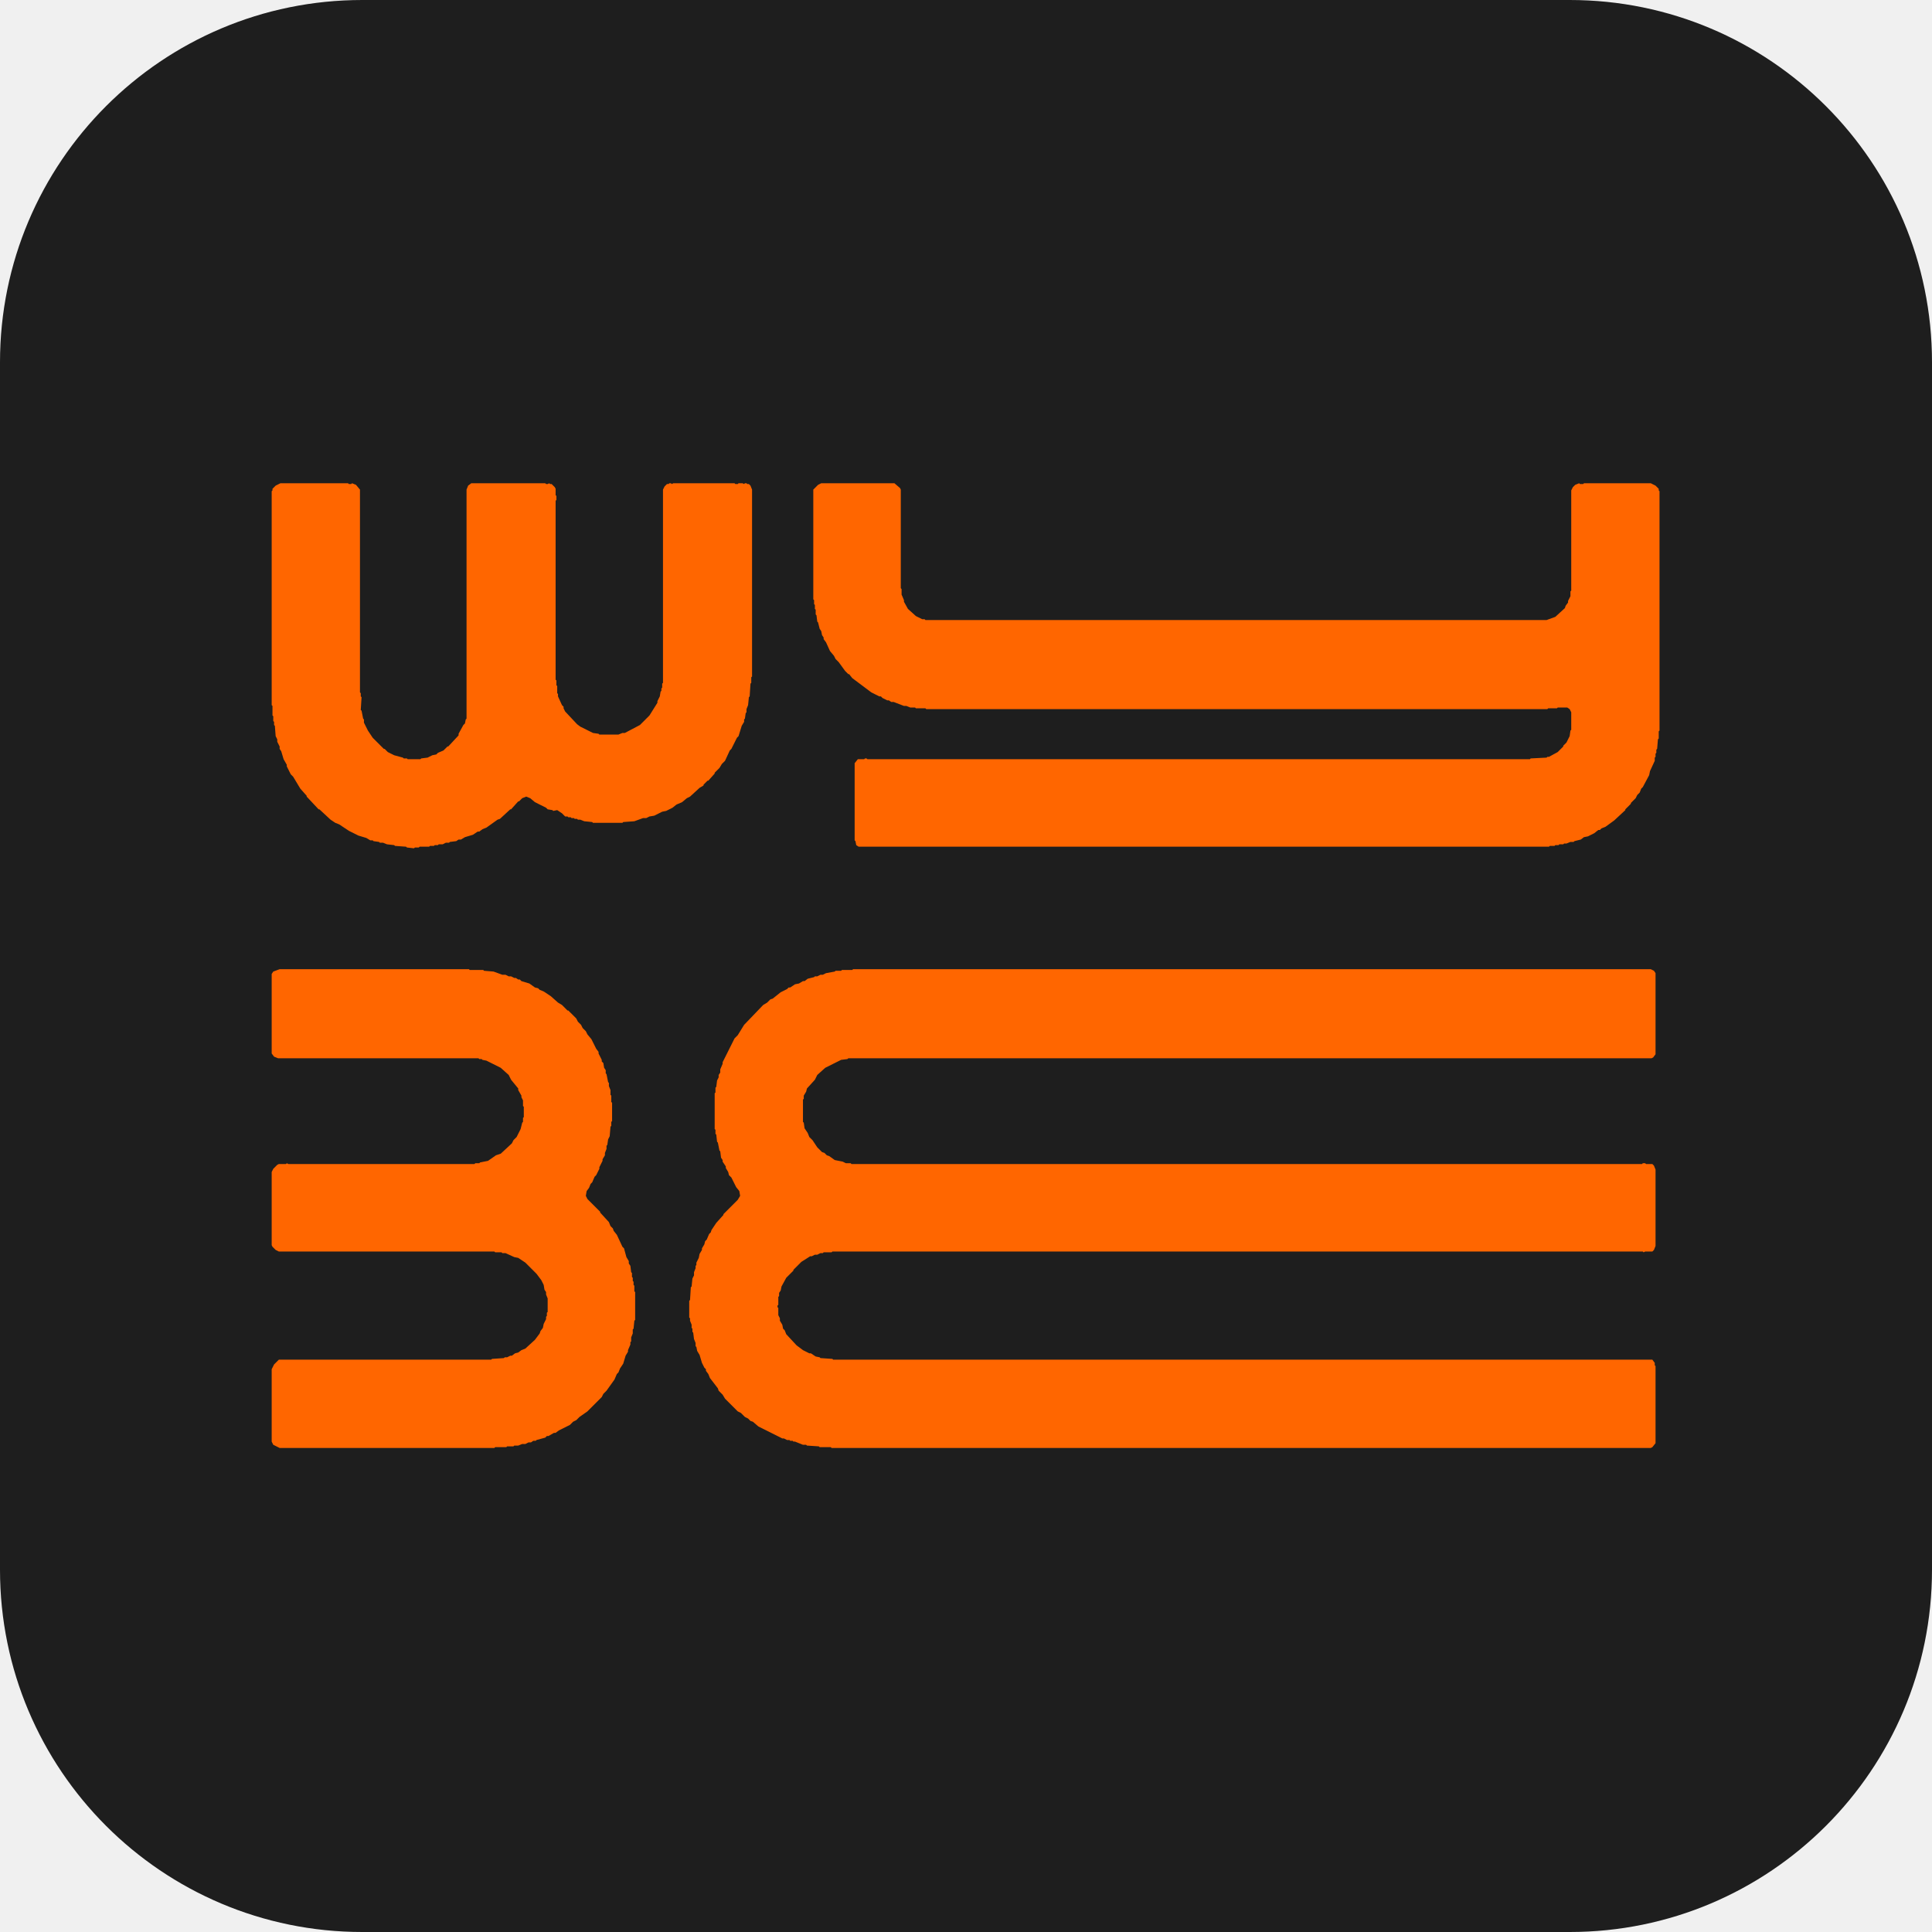
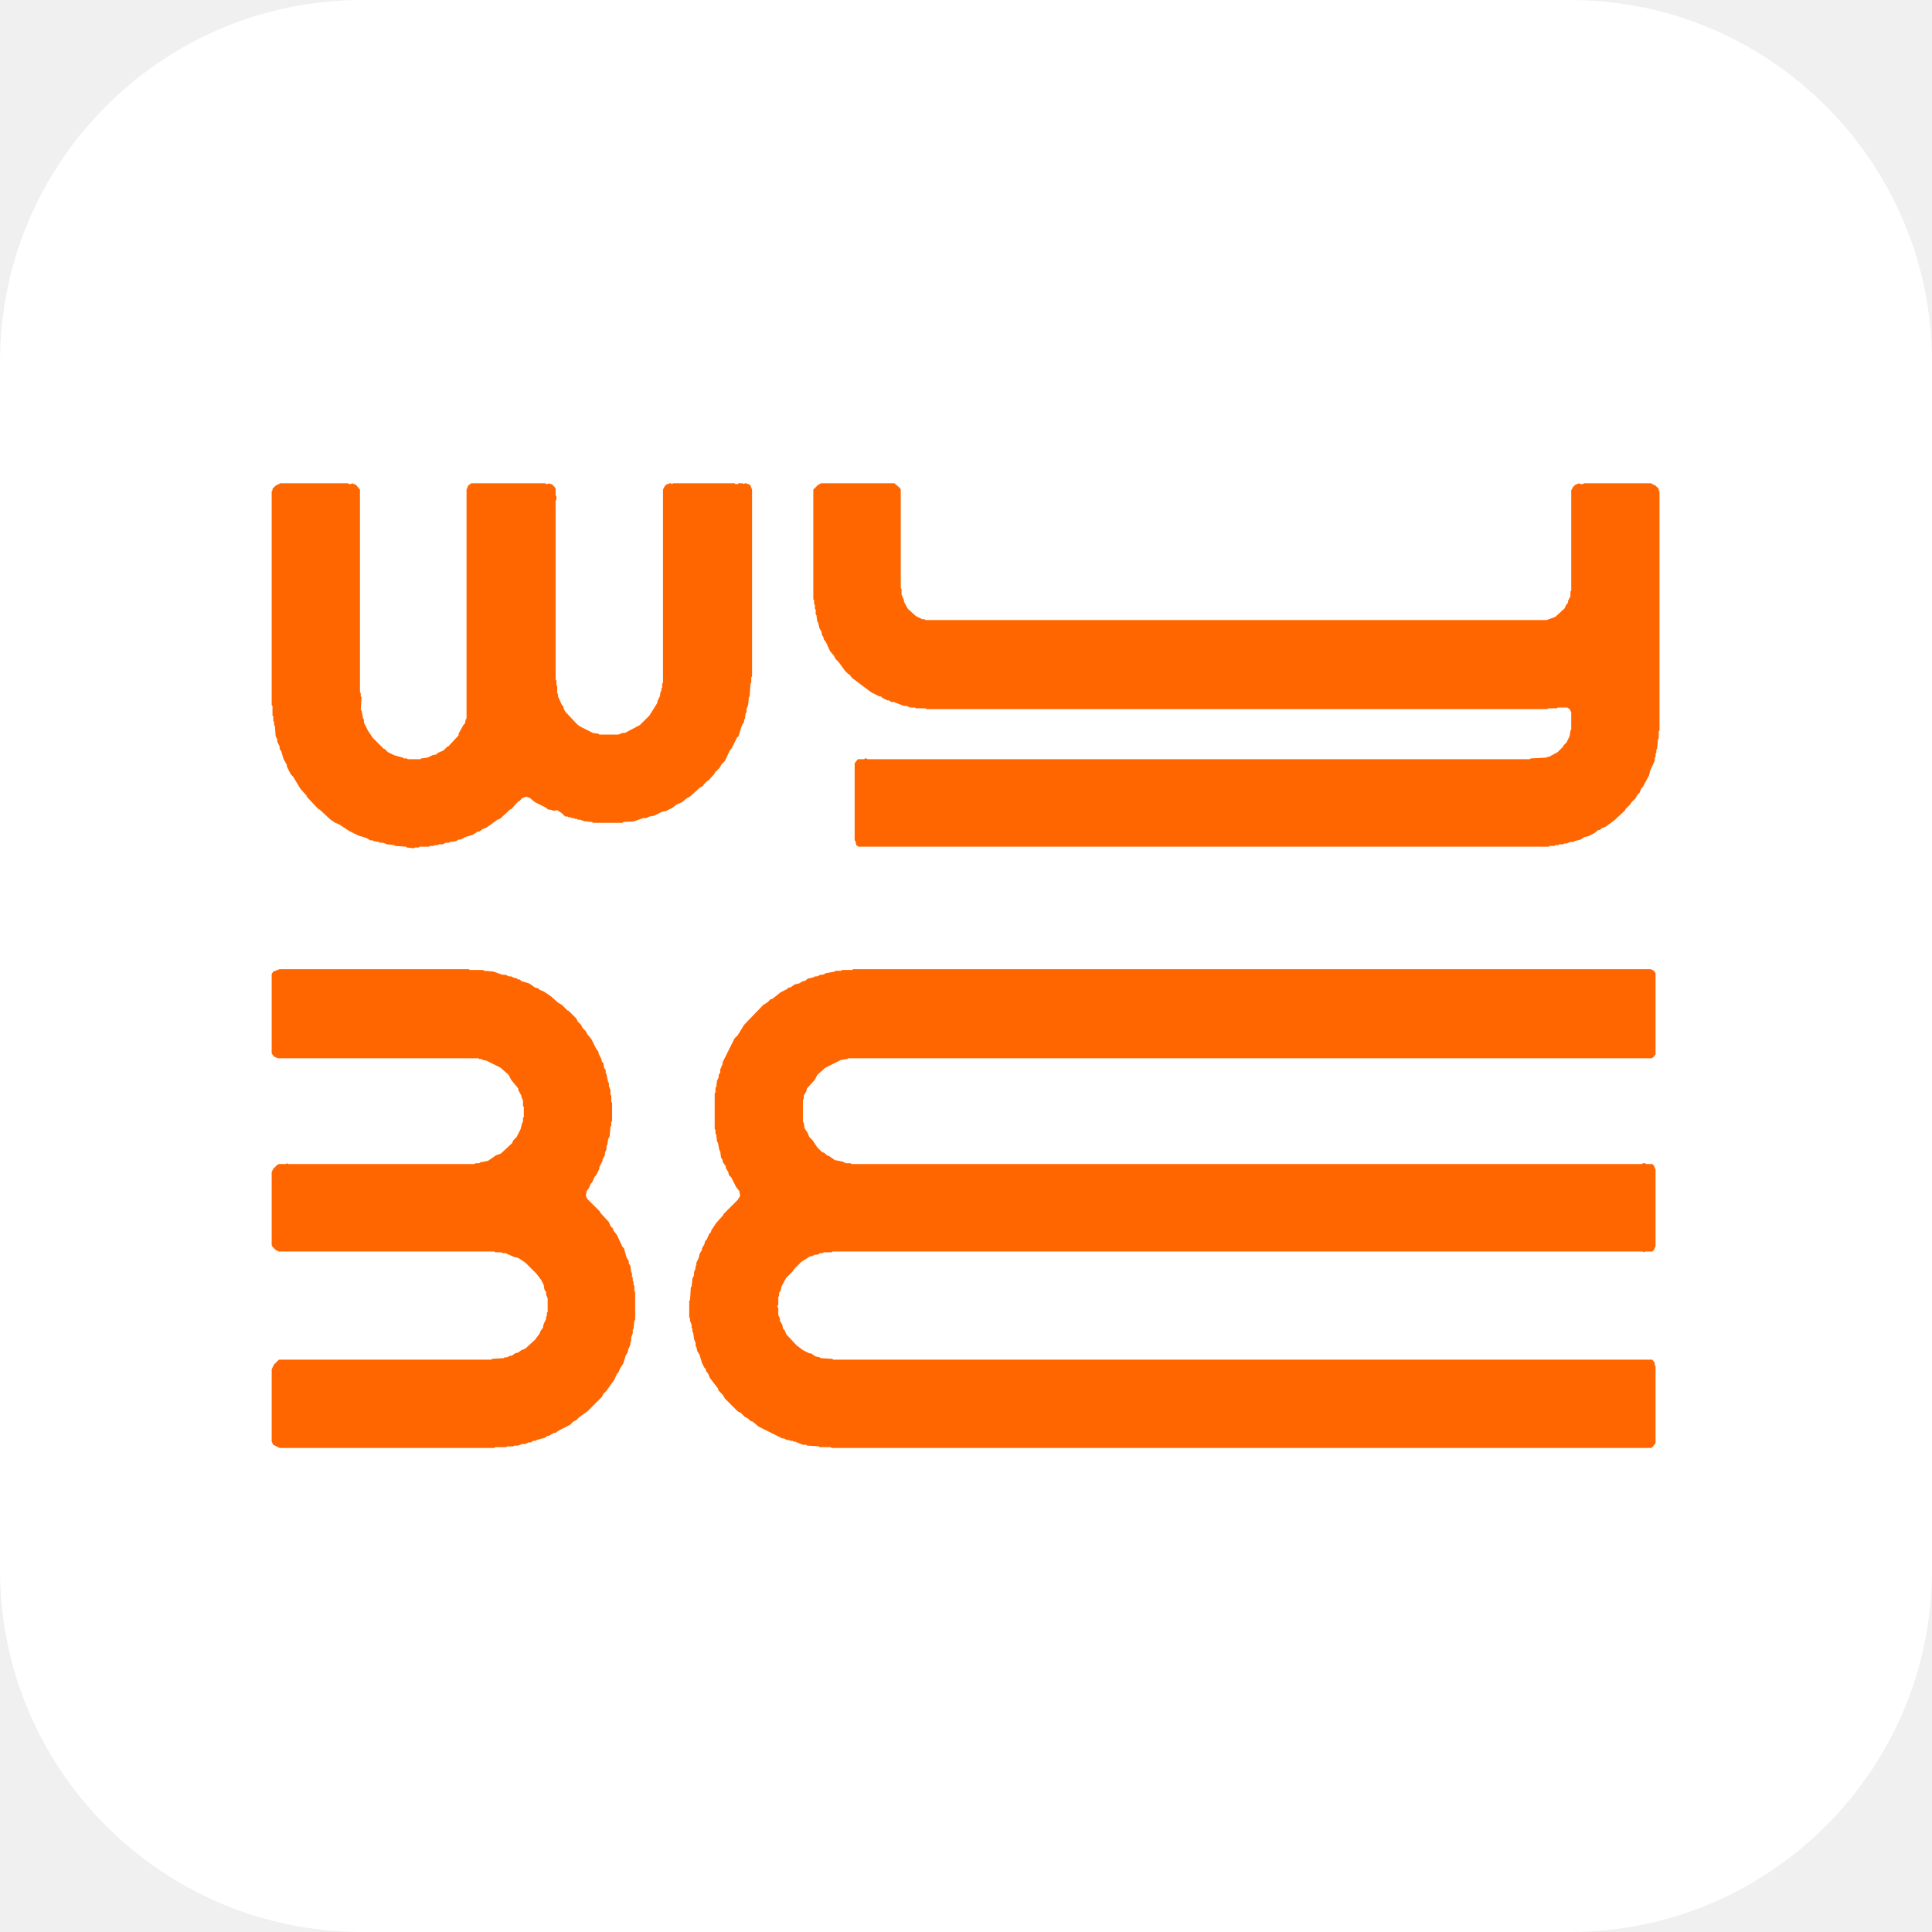
<svg xmlns="http://www.w3.org/2000/svg" viewBox="0 0 256 256">
-   <rect width="256" height="256" rx="48" fill="#1E1E1E" />
+   <rect width="256" height="256" rx="48" fill="#FFFFFF" />
  <g transform="translate(36.000 64.032) scale(0.84307)">
    <path d="M 70.875 91.0 L 70.875 91.25 L 70.5 92.125 L 70.5 92.625 L 70.25 93.0 L 70.25 93.375 L 70.0 93.875 L 69.875 94.875 L 69.75 95.0 L 69.75 95.75 L 69.625 95.875 L 69.625 101.5 L 69.75 101.625 L 69.75 102.25 L 69.875 102.375 L 70.0 103.5 L 70.125 103.625 L 70.375 104.875 L 70.5 105.0 L 70.625 106.0 L 70.875 106.375 L 70.875 106.625 L 71.375 107.375 L 71.375 107.625 L 71.75 108.25 L 71.875 108.75 L 72.25 109.125 L 73.0 110.625 L 73.5 111.25 L 73.625 112.0 L 73.25 112.625 L 71.0 114.875 L 71.0 115.0 L 69.875 116.25 L 69.125 117.375 L 69.0 117.75 L 68.75 118.0 L 68.375 118.875 L 68.125 119.125 L 68.0 119.625 L 67.625 120.25 L 67.625 120.5 L 67.25 121.125 L 67.125 121.75 L 66.75 122.5 L 66.75 122.875 L 66.625 123.0 L 66.625 123.375 L 66.375 124.0 L 66.375 124.5 L 66.125 125.0 L 66.0 126.25 L 65.875 126.375 L 65.75 128.375 L 65.625 128.5 L 65.625 131.125 L 65.75 131.25 L 65.75 131.625 L 66.0 132.25 L 66.0 132.75 L 66.125 132.875 L 66.125 133.375 L 66.25 133.5 L 66.375 134.5 L 66.625 135.125 L 66.625 135.625 L 66.75 135.75 L 66.875 136.375 L 67.25 137.0 L 67.625 138.25 L 68.0 139.0 L 68.25 139.25 L 68.25 139.5 L 68.625 140.0 L 68.875 140.625 L 70.125 142.25 L 70.25 142.625 L 70.875 143.25 L 71.25 143.875 L 73.25 145.875 L 73.75 146.125 L 74.375 146.75 L 74.875 147.0 L 75.25 147.375 L 75.625 147.5 L 76.5 148.25 L 80.25 150.125 L 80.5 150.125 L 81.0 150.375 L 81.375 150.375 L 81.5 150.5 L 81.875 150.5 L 82.0 150.625 L 82.25 150.625 L 83.5 151.125 L 84.0 151.125 L 84.125 151.25 L 86.0 151.375 L 86.125 151.5 L 87.875 151.5 L 88.0 151.625 L 216.75 151.625 L 217.0 151.5 L 217.5 150.875 L 217.5 138.75 L 217.375 138.625 L 217.375 138.25 L 217.0 137.75 L 88.25 137.75 L 88.125 137.625 L 86.25 137.5 L 86.125 137.375 L 85.5 137.25 L 84.75 136.75 L 84.5 136.75 L 83.5 136.25 L 82.5 135.5 L 80.875 133.75 L 80.625 133.125 L 80.375 132.875 L 80.25 132.25 L 79.875 131.625 L 79.875 131.25 L 79.625 130.75 L 79.625 129.625 L 79.5 129.5 L 79.5 129.25 L 79.625 129.125 L 79.625 127.875 L 79.75 127.75 L 79.75 127.25 L 80.0 126.875 L 80.125 126.25 L 80.875 124.875 L 82.0 123.75 L 82.0 123.625 L 83.25 122.375 L 84.625 121.5 L 84.875 121.5 L 85.375 121.25 L 85.75 121.25 L 86.25 121.0 L 86.625 121.0 L 86.75 120.875 L 88.0 120.875 L 88.125 120.75 L 215.5 120.75 L 215.625 120.875 L 215.875 120.75 L 217.0 120.75 L 217.25 120.5 L 217.5 119.875 L 217.5 107.875 L 217.25 107.25 L 217.0 107.0 L 216.0 107.0 L 215.875 106.875 L 215.5 106.875 L 215.375 107.0 L 91.125 107.0 L 91.0 106.875 L 90.25 106.875 L 89.75 106.625 L 88.5 106.375 L 87.625 105.75 L 87.25 105.625 L 86.875 105.25 L 86.5 105.125 L 85.75 104.375 L 85.0 103.25 L 84.5 102.75 L 84.25 102.125 L 83.75 101.375 L 83.625 100.5 L 83.5 100.375 L 83.5 96.875 L 83.625 96.75 L 83.625 96.25 L 84.0 95.625 L 84.125 95.125 L 85.375 93.75 L 85.75 93.0 L 87.0 91.875 L 89.5 90.625 L 90.5 90.5 L 90.625 90.375 L 216.875 90.375 L 217.125 90.25 L 217.5 89.75 L 217.5 77.0 L 217.25 76.625 L 216.75 76.375 L 91.375 76.375 L 91.25 76.5 L 89.625 76.5 L 89.5 76.625 L 88.625 76.625 L 88.5 76.75 L 87.125 77.0 L 86.625 77.25 L 86.25 77.25 L 85.75 77.5 L 85.375 77.5 L 85.25 77.625 L 84.25 77.875 L 83.75 78.25 L 83.5 78.25 L 82.875 78.625 L 82.25 78.75 L 81.5 79.25 L 81.25 79.25 L 81.0 79.5 L 80.0 80.0 L 78.75 81.0 L 78.375 81.125 L 77.875 81.625 L 77.25 82.0 L 74.25 85.125 L 73.25 86.75 L 72.75 87.25 Z M 0.25 76.75 L 0.0 77.125 L 0.0 89.625 L 0.375 90.125 L 1.0 90.375 L 32.5 90.375 L 32.625 90.5 L 33.0 90.5 L 33.125 90.625 L 33.75 90.75 L 36.0 91.875 L 37.25 93.0 L 37.625 93.75 L 38.75 95.125 L 38.75 95.375 L 39.25 96.25 L 39.25 96.5 L 39.5 97.0 L 39.5 97.875 L 39.625 98.0 L 39.625 99.625 L 39.5 99.75 L 39.5 100.375 L 39.375 100.5 L 39.125 101.5 L 38.5 102.75 L 38.0 103.25 L 37.75 103.75 L 36.0 105.375 L 35.25 105.625 L 34.0 106.5 L 32.75 106.75 L 32.625 106.875 L 32.0 106.875 L 31.875 107.0 L 2.625 107.0 L 2.375 106.875 L 2.25 107.0 L 1.125 107.0 L 0.875 107.125 L 0.25 107.75 L 0.0 108.25 L 0.0 119.75 L 0.125 120.0 L 0.625 120.5 L 1.125 120.75 L 35.0 120.75 L 35.125 120.875 L 36.125 120.875 L 36.25 121.0 L 36.75 121.0 L 38.125 121.625 L 38.75 121.75 L 39.875 122.5 L 41.625 124.25 L 42.375 125.25 L 42.75 126.0 L 42.875 126.75 L 43.125 127.125 L 43.125 127.5 L 43.375 128.125 L 43.375 130.25 L 43.25 130.375 L 43.25 130.875 L 43.125 131.0 L 43.125 131.375 L 42.75 132.125 L 42.625 132.75 L 42.25 133.25 L 42.125 133.625 L 41.375 134.625 L 39.875 136.0 L 39.25 136.25 L 38.75 136.625 L 38.25 136.75 L 37.75 137.125 L 37.5 137.125 L 37.0 137.375 L 36.625 137.375 L 36.5 137.5 L 34.625 137.625 L 34.5 137.75 L 1.125 137.75 L 0.375 138.5 L 0.0 139.25 L 0.0 150.625 L 0.25 151.125 L 1.25 151.625 L 35.0 151.625 L 35.125 151.5 L 36.875 151.5 L 37.0 151.375 L 38.0 151.375 L 38.125 151.25 L 38.75 151.25 L 39.375 151.0 L 39.875 151.0 L 40.375 150.75 L 40.75 150.75 L 41.125 150.5 L 41.5 150.5 L 41.625 150.375 L 43.0 150.0 L 43.25 149.75 L 43.5 149.75 L 44.375 149.25 L 44.625 149.25 L 45.125 148.875 L 46.875 148.0 L 47.375 147.5 L 47.875 147.25 L 48.375 146.75 L 49.625 145.875 L 51.875 143.625 L 52.125 143.125 L 52.625 142.625 L 53.875 140.875 L 54.25 140.0 L 54.5 139.75 L 54.75 139.125 L 55.25 138.375 L 55.625 137.125 L 56.0 136.5 L 56.0 136.25 L 56.375 135.375 L 56.375 135.0 L 56.5 134.875 L 56.5 134.25 L 56.75 133.625 L 56.75 133.0 L 56.875 132.875 L 57.0 131.625 L 57.125 131.5 L 57.125 127.125 L 57.0 127.0 L 57.0 126.125 L 56.875 126.0 L 56.875 125.5 L 56.75 125.375 L 56.75 124.875 L 56.625 124.75 L 56.625 124.125 L 56.5 124.0 L 56.375 123.0 L 56.125 122.625 L 56.125 122.25 L 55.75 121.625 L 55.375 120.25 L 55.125 120.0 L 54.25 118.125 L 53.75 117.5 L 53.625 117.125 L 53.25 116.75 L 53.0 116.125 L 51.625 114.625 L 51.625 114.5 L 49.625 112.5 L 49.375 112.0 L 49.5 111.25 L 49.875 110.75 L 50.125 110.125 L 50.375 109.875 L 50.75 109.0 L 51.0 108.75 L 51.5 107.75 L 51.5 107.5 L 52.0 106.5 L 52.0 106.25 L 52.375 105.625 L 52.375 105.25 L 52.625 104.625 L 52.625 104.125 L 52.75 104.0 L 52.875 103.125 L 53.125 102.625 L 53.25 101.125 L 53.375 101.0 L 53.375 100.375 L 53.5 100.25 L 53.5 97.375 L 53.375 97.25 L 53.375 96.25 L 53.25 96.125 L 53.25 95.375 L 53.0 94.75 L 53.0 94.25 L 52.875 94.125 L 52.625 92.875 L 52.5 92.75 L 52.5 92.25 L 52.25 91.875 L 52.125 91.125 L 51.875 90.875 L 51.875 90.625 L 51.375 89.625 L 51.375 89.375 L 51.0 88.875 L 50.25 87.375 L 49.625 86.625 L 49.375 86.125 L 48.875 85.625 L 48.625 85.125 L 48.125 84.625 L 47.875 84.125 L 46.625 82.875 L 46.5 82.875 L 45.625 82.0 L 45.0 81.625 L 43.875 80.625 L 42.75 79.875 L 42.125 79.625 L 41.875 79.375 L 41.375 79.25 L 40.5 78.625 L 39.25 78.25 L 39.0 78.0 L 38.75 78.0 L 38.375 77.75 L 38.125 77.75 L 37.625 77.5 L 37.25 77.5 L 36.75 77.25 L 36.25 77.25 L 34.875 76.75 L 33.375 76.625 L 33.25 76.5 L 31.125 76.5 L 31.0 76.375 L 1.25 76.375 Z M 85.125 1.0 L 85.125 18.25 L 85.25 18.375 L 85.25 19.0 L 85.375 19.125 L 85.375 19.75 L 85.5 19.875 L 85.5 20.625 L 85.625 20.75 L 85.75 21.75 L 85.875 21.875 L 86.125 22.875 L 86.375 23.25 L 86.5 23.875 L 86.75 24.25 L 86.75 24.5 L 87.125 25.0 L 87.75 26.375 L 88.375 27.125 L 88.625 27.625 L 89.125 28.125 L 90.125 29.5 L 90.625 30.0 L 90.75 30.0 L 91.25 30.625 L 94.25 32.875 L 95.5 33.5 L 95.75 33.5 L 96.0 33.75 L 96.75 34.125 L 97.0 34.125 L 97.375 34.375 L 97.75 34.375 L 99.375 35.0 L 99.75 35.0 L 100.375 35.25 L 101.125 35.25 L 101.25 35.375 L 102.75 35.375 L 102.875 35.5 L 200.5 35.5 L 200.625 35.375 L 202.0 35.375 L 202.125 35.25 L 203.625 35.25 L 204.0 35.5 L 204.25 36.0 L 204.25 38.75 L 204.125 38.875 L 204.0 39.75 L 203.5 40.75 L 203.0 41.25 L 203.0 41.375 L 202.125 42.25 L 200.75 43.0 L 200.5 43.0 L 200.375 43.125 L 197.875 43.25 L 197.75 43.375 L 93.625 43.375 L 93.5 43.25 L 93.25 43.25 L 93.125 43.375 L 92.125 43.375 L 91.625 44.0 L 91.625 56.125 L 91.75 56.25 L 91.875 56.875 L 92.25 57.125 L 200.75 57.125 L 200.875 57.0 L 201.625 57.0 L 201.75 56.875 L 202.25 56.875 L 202.375 56.75 L 203.0 56.75 L 203.125 56.625 L 203.5 56.625 L 204.125 56.375 L 204.625 56.375 L 204.75 56.25 L 205.75 56.0 L 206.25 55.625 L 206.875 55.5 L 207.875 55.0 L 208.5 54.5 L 208.75 54.5 L 209.0 54.25 L 209.625 54.0 L 211.0 53.0 L 212.75 51.375 L 212.75 51.25 L 213.625 50.375 L 213.625 50.25 L 214.375 49.5 L 214.625 49.0 L 215.0 48.625 L 215.25 48.0 L 215.5 47.75 L 216.5 45.875 L 216.625 45.25 L 217.375 43.625 L 217.375 43.125 L 217.5 43.0 L 217.5 42.5 L 217.625 42.375 L 217.625 41.875 L 217.75 41.75 L 217.875 40.25 L 218.0 40.125 L 218.0 39.0 L 218.125 38.875 L 218.125 1.25 L 218.0 1.125 L 218.0 0.875 L 217.5 0.375 L 216.75 0.0 L 206.25 0.0 L 206.125 0.125 L 205.625 0.125 L 205.5 0.0 L 204.875 0.25 L 204.5 0.625 L 204.25 1.125 L 204.25 16.875 L 204.125 17.0 L 204.125 17.75 L 203.75 18.5 L 203.75 18.75 L 203.375 19.25 L 203.25 19.625 L 201.75 21.0 L 200.375 21.5 L 102.75 21.5 L 102.625 21.375 L 102.25 21.375 L 101.25 20.875 L 100.0 19.75 L 99.375 18.625 L 99.375 18.375 L 99.0 17.5 L 99.0 16.625 L 98.875 16.5 L 98.875 1.0 L 98.75 0.75 L 97.875 0.0 L 86.375 0.0 L 85.875 0.25 Z M 0.125 0.875 L 0.125 1.125 L 0.0 1.25 L 0.0 34.875 L 0.125 35.0 L 0.125 36.5 L 0.25 36.625 L 0.25 37.375 L 0.375 37.5 L 0.375 38.0 L 0.5 38.125 L 0.625 39.75 L 0.875 40.25 L 0.875 40.625 L 1.25 41.375 L 1.25 41.75 L 1.5 42.125 L 1.875 43.375 L 2.375 44.25 L 2.375 44.5 L 3.0 45.75 L 3.375 46.125 L 4.5 48.0 L 5.5 49.125 L 5.5 49.25 L 7.375 51.25 L 7.5 51.25 L 9.25 52.875 L 10.0 53.375 L 10.625 53.625 L 12.125 54.625 L 13.625 55.375 L 14.875 55.75 L 15.5 56.125 L 15.875 56.125 L 16.0 56.25 L 16.875 56.375 L 17.0 56.5 L 17.5 56.5 L 18.125 56.75 L 19.25 56.875 L 19.375 57.0 L 21.125 57.125 L 21.25 57.25 L 22.375 57.375 L 22.5 57.25 L 23.125 57.25 L 23.25 57.125 L 24.75 57.125 L 24.875 57.0 L 25.5 57.0 L 25.625 56.875 L 26.125 56.875 L 26.25 56.75 L 26.875 56.75 L 27.375 56.5 L 27.875 56.5 L 28.0 56.375 L 29.0 56.25 L 29.375 56.0 L 29.75 56.0 L 30.375 55.625 L 31.625 55.25 L 32.375 54.75 L 32.625 54.75 L 33.125 54.375 L 33.75 54.125 L 35.5 52.875 L 35.875 52.75 L 37.5 51.25 L 37.625 51.25 L 38.75 50.0 L 38.875 50.0 L 39.375 49.5 L 40.0 49.25 L 40.625 49.5 L 41.375 50.125 L 43.125 51.0 L 43.375 51.25 L 44.125 51.375 L 44.25 51.5 L 44.875 51.375 L 45.625 51.875 L 46.125 52.375 L 46.5 52.375 L 46.625 52.5 L 47.0 52.5 L 47.125 52.625 L 47.5 52.625 L 47.625 52.75 L 48.0 52.75 L 48.125 52.875 L 48.5 52.875 L 49.125 53.125 L 50.375 53.25 L 50.5 53.375 L 55.125 53.375 L 55.25 53.25 L 57.0 53.125 L 58.375 52.625 L 58.875 52.625 L 59.375 52.375 L 60.125 52.25 L 61.375 51.625 L 62.0 51.5 L 63.0 51.0 L 63.625 50.5 L 64.5 50.125 L 65.25 49.5 L 65.75 49.25 L 67.25 47.875 L 67.875 47.5 L 67.875 47.375 L 68.5 46.75 L 68.625 46.75 L 69.625 45.625 L 69.625 45.5 L 70.375 44.75 L 70.75 44.125 L 71.25 43.625 L 72.0 42.0 L 72.25 41.75 L 73.125 40.0 L 73.375 39.75 L 73.875 38.125 L 74.25 37.5 L 74.25 37.125 L 74.375 37.0 L 74.5 36.125 L 74.625 36.0 L 74.625 35.5 L 74.875 34.875 L 75.0 33.625 L 75.125 33.5 L 75.25 31.5 L 75.375 31.375 L 75.375 30.5 L 75.5 30.375 L 75.5 1.0 L 75.25 0.375 L 75.0 0.125 L 74.75 0.125 L 74.625 0.0 L 74.375 0.0 L 74.25 0.125 L 74.0 0.0 L 73.375 0.0 L 73.25 0.125 L 72.875 0.125 L 72.75 0.0 L 63.125 0.0 L 62.875 0.125 L 62.75 0.0 L 62.5 0.0 L 62.375 0.125 L 62.125 0.125 L 61.75 0.5 L 61.5 1.0 L 61.5 31.375 L 61.375 31.5 L 61.375 32.125 L 61.25 32.25 L 61.25 32.625 L 61.125 32.75 L 61.0 33.5 L 60.625 34.25 L 60.625 34.5 L 59.375 36.5 L 57.875 38.0 L 55.5 39.25 L 55.125 39.25 L 54.5 39.5 L 51.5 39.5 L 51.375 39.375 L 50.5 39.25 L 48.5 38.25 L 48.0 37.875 L 46.125 35.875 L 45.875 35.375 L 45.875 35.125 L 45.625 34.875 L 45.0 33.5 L 45.0 33.125 L 44.875 33.0 L 44.875 31.875 L 44.75 31.75 L 44.75 31.0 L 44.625 30.875 L 44.625 2.75 L 44.75 2.625 L 44.75 2.0 L 44.625 1.875 L 44.625 0.875 L 44.5 0.625 L 44.0 0.125 L 43.75 0.125 L 43.625 0.0 L 43.375 0.125 L 43.125 0.125 L 43.0 0.0 L 31.375 0.0 L 30.875 0.375 L 30.625 1.0 L 30.625 37.0 L 30.5 37.125 L 30.375 37.75 L 30.125 38.0 L 29.375 39.375 L 29.375 39.625 L 27.75 41.375 L 27.625 41.375 L 27.0 42.0 L 26.125 42.375 L 25.875 42.625 L 25.25 42.75 L 24.5 43.125 L 23.5 43.25 L 23.375 43.375 L 21.375 43.375 L 21.25 43.25 L 20.75 43.25 L 20.625 43.125 L 19.25 42.75 L 18.25 42.25 L 17.75 41.75 L 17.625 41.75 L 15.875 40.0 L 15.125 38.875 L 14.5 37.625 L 14.5 37.125 L 14.375 37.0 L 14.125 35.75 L 14.0 35.625 L 14.125 33.625 L 14.0 33.5 L 14.0 33.0 L 13.875 32.875 L 13.875 1.0 L 13.25 0.25 L 12.625 0.0 L 12.5 0.125 L 12.125 0.125 L 12.0 0.0 L 1.375 0.0 L 0.625 0.375 Z" fill="#FF6600" fill-rule="evenodd" />
  </g>
</svg>
